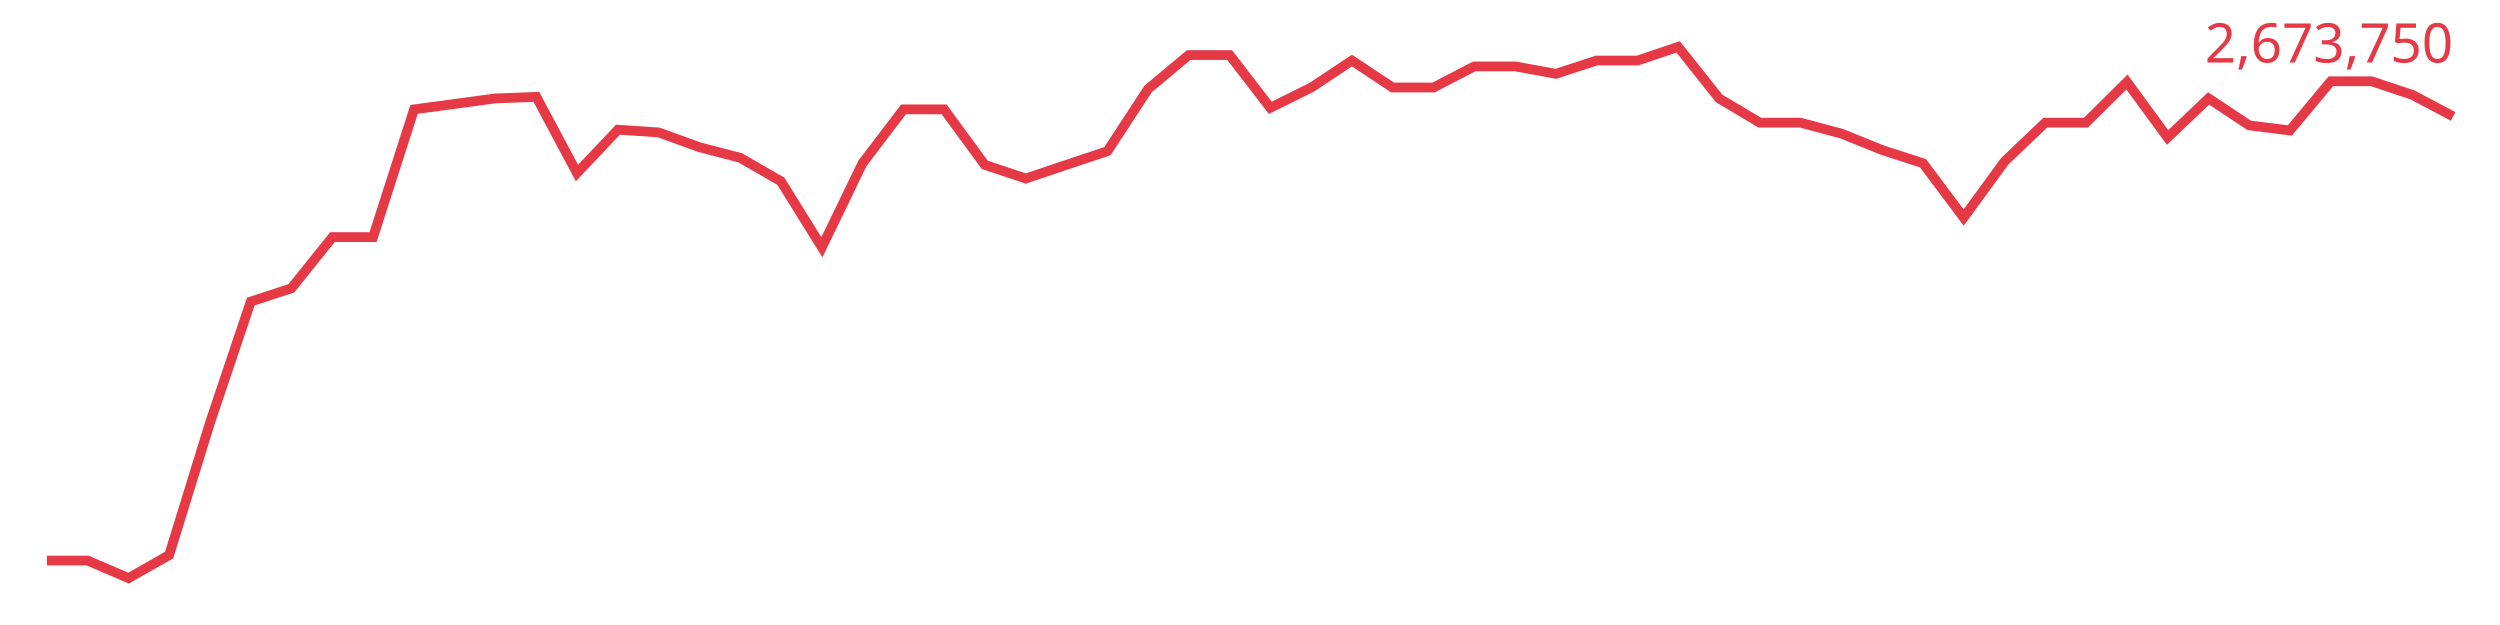
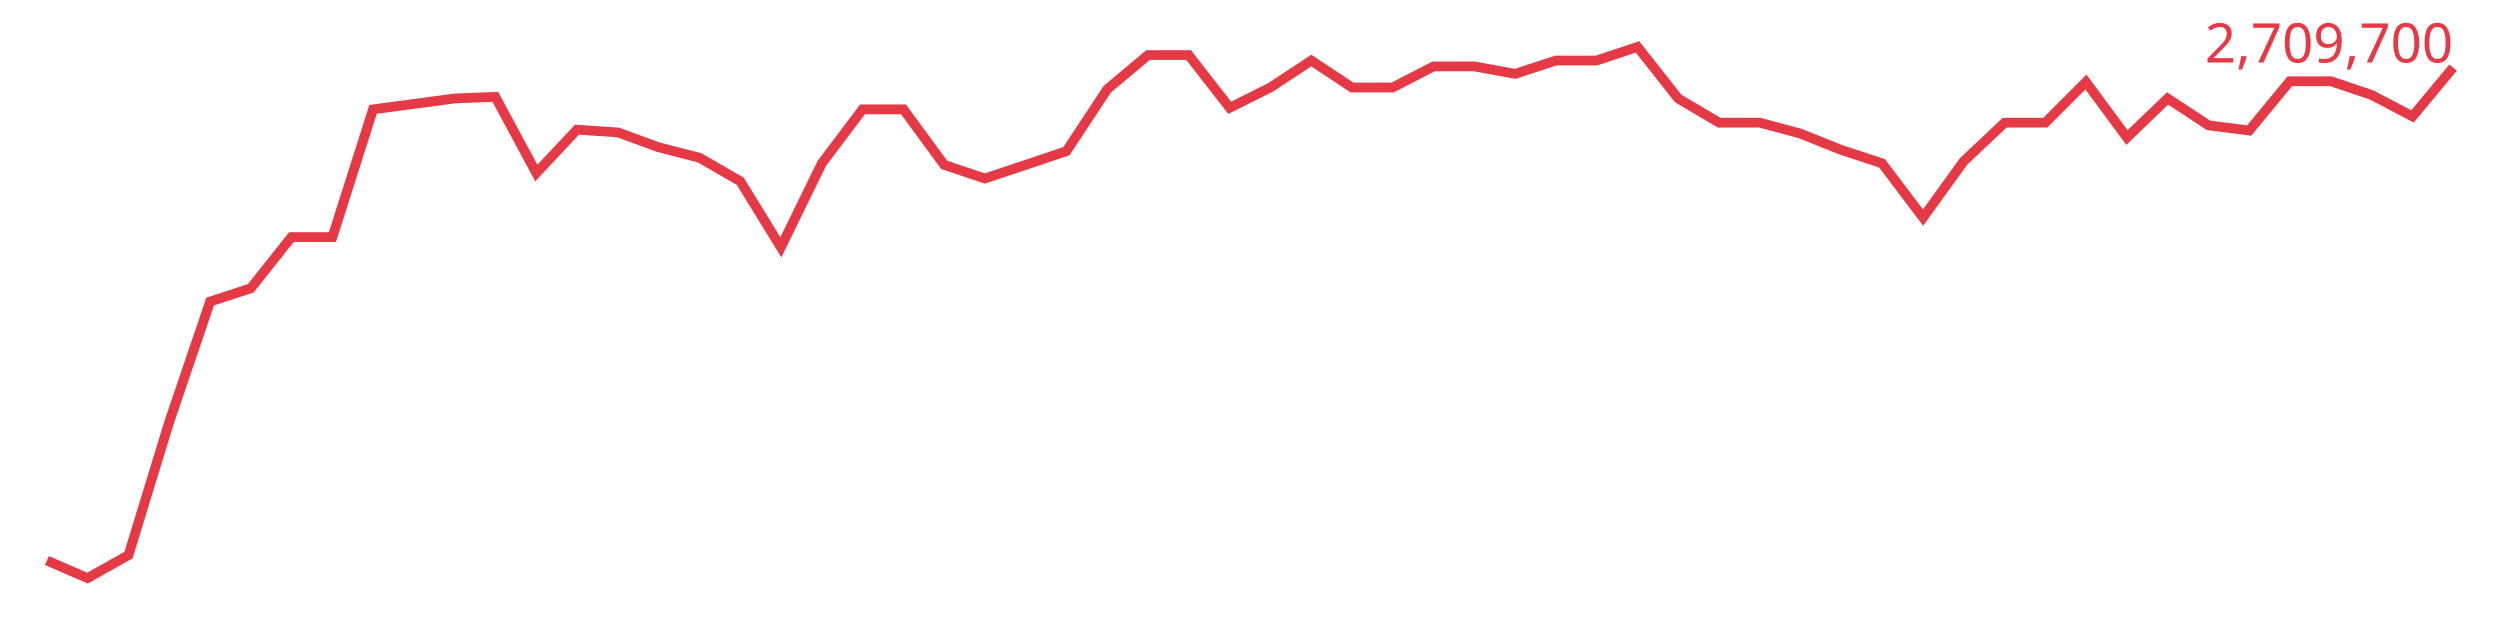
<svg xmlns="http://www.w3.org/2000/svg" viewBox="0 0 640 160" font-family="sans-serif">
-   <polyline fill="none" stroke="#e63946" stroke-width="2.5" points="12.0,143.5 22.4,143.5 32.9,148.0 43.3,142.1 53.8,108.1 64.2,77.2 74.6,73.8 85.1,60.7 95.5,60.7 106.0,28.0 116.4,26.6 126.8,25.2 137.3,24.8 147.7,44.3 158.2,33.2 168.6,33.9 179.1,37.7 189.5,40.4 199.9,46.4 210.4,63.3 220.8,41.8 231.3,28.0 241.7,28.0 252.1,42.2 262.6,45.7 273.0,42.2 283.5,38.7 293.9,22.8 304.3,14.1 314.8,14.1 325.2,27.6 335.7,22.4 346.1,15.5 356.5,22.4 367.0,22.4 377.4,17.0 387.9,17.0 398.3,18.9 408.7,15.5 419.2,15.5 429.6,12.0 440.1,25.2 450.5,31.4 460.9,31.4 471.4,34.2 481.8,38.4 492.3,41.8 502.7,55.7 513.2,41.3 523.6,31.4 534.0,31.4 544.5,21.0 554.9,35.2 565.4,25.2 575.8,32.1 586.2,33.4 596.7,20.8 607.1,20.8 617.6,24.3 628.0,29.8" />
-   <text x="628" y="16" text-anchor="end" font-size="14" fill="#e63946">2,673,750</text>
+   <polyline fill="none" stroke="#e63946" stroke-width="2.5" points="12.0,143.5 22.4,148.0 32.9,142.1 43.3,108.1 53.8,77.2 64.2,73.8 74.6,60.7 85.1,60.7 95.5,28.0 106.0,26.6 116.4,25.2 126.8,24.8 137.3,44.3 147.7,33.2 158.2,33.9 168.6,37.7 179.1,40.4 189.5,46.4 199.9,63.3 210.4,41.8 220.8,28.0 231.3,28.0 241.7,42.2 252.1,45.7 262.6,42.2 273.0,38.7 283.5,22.8 293.9,14.1 304.3,14.1 314.8,27.6 325.2,22.4 335.7,15.5 346.1,22.4 356.5,22.4 367.0,17.0 377.4,17.0 387.9,18.9 398.3,15.5 408.7,15.5 419.2,12.0 429.6,25.2 440.1,31.4 450.5,31.4 460.9,34.2 471.4,38.4 481.8,41.8 492.3,55.7 502.7,41.3 513.2,31.4 523.6,31.4 534.0,21.0 544.5,35.2 554.9,25.2 565.4,32.1 575.8,33.4 586.2,20.8 596.7,20.8 607.1,24.3 617.6,29.8 628.0,17.3" />
+   <text x="628" y="16" text-anchor="end" font-size="14" fill="#e63946">2,709,700</text>
</svg>
